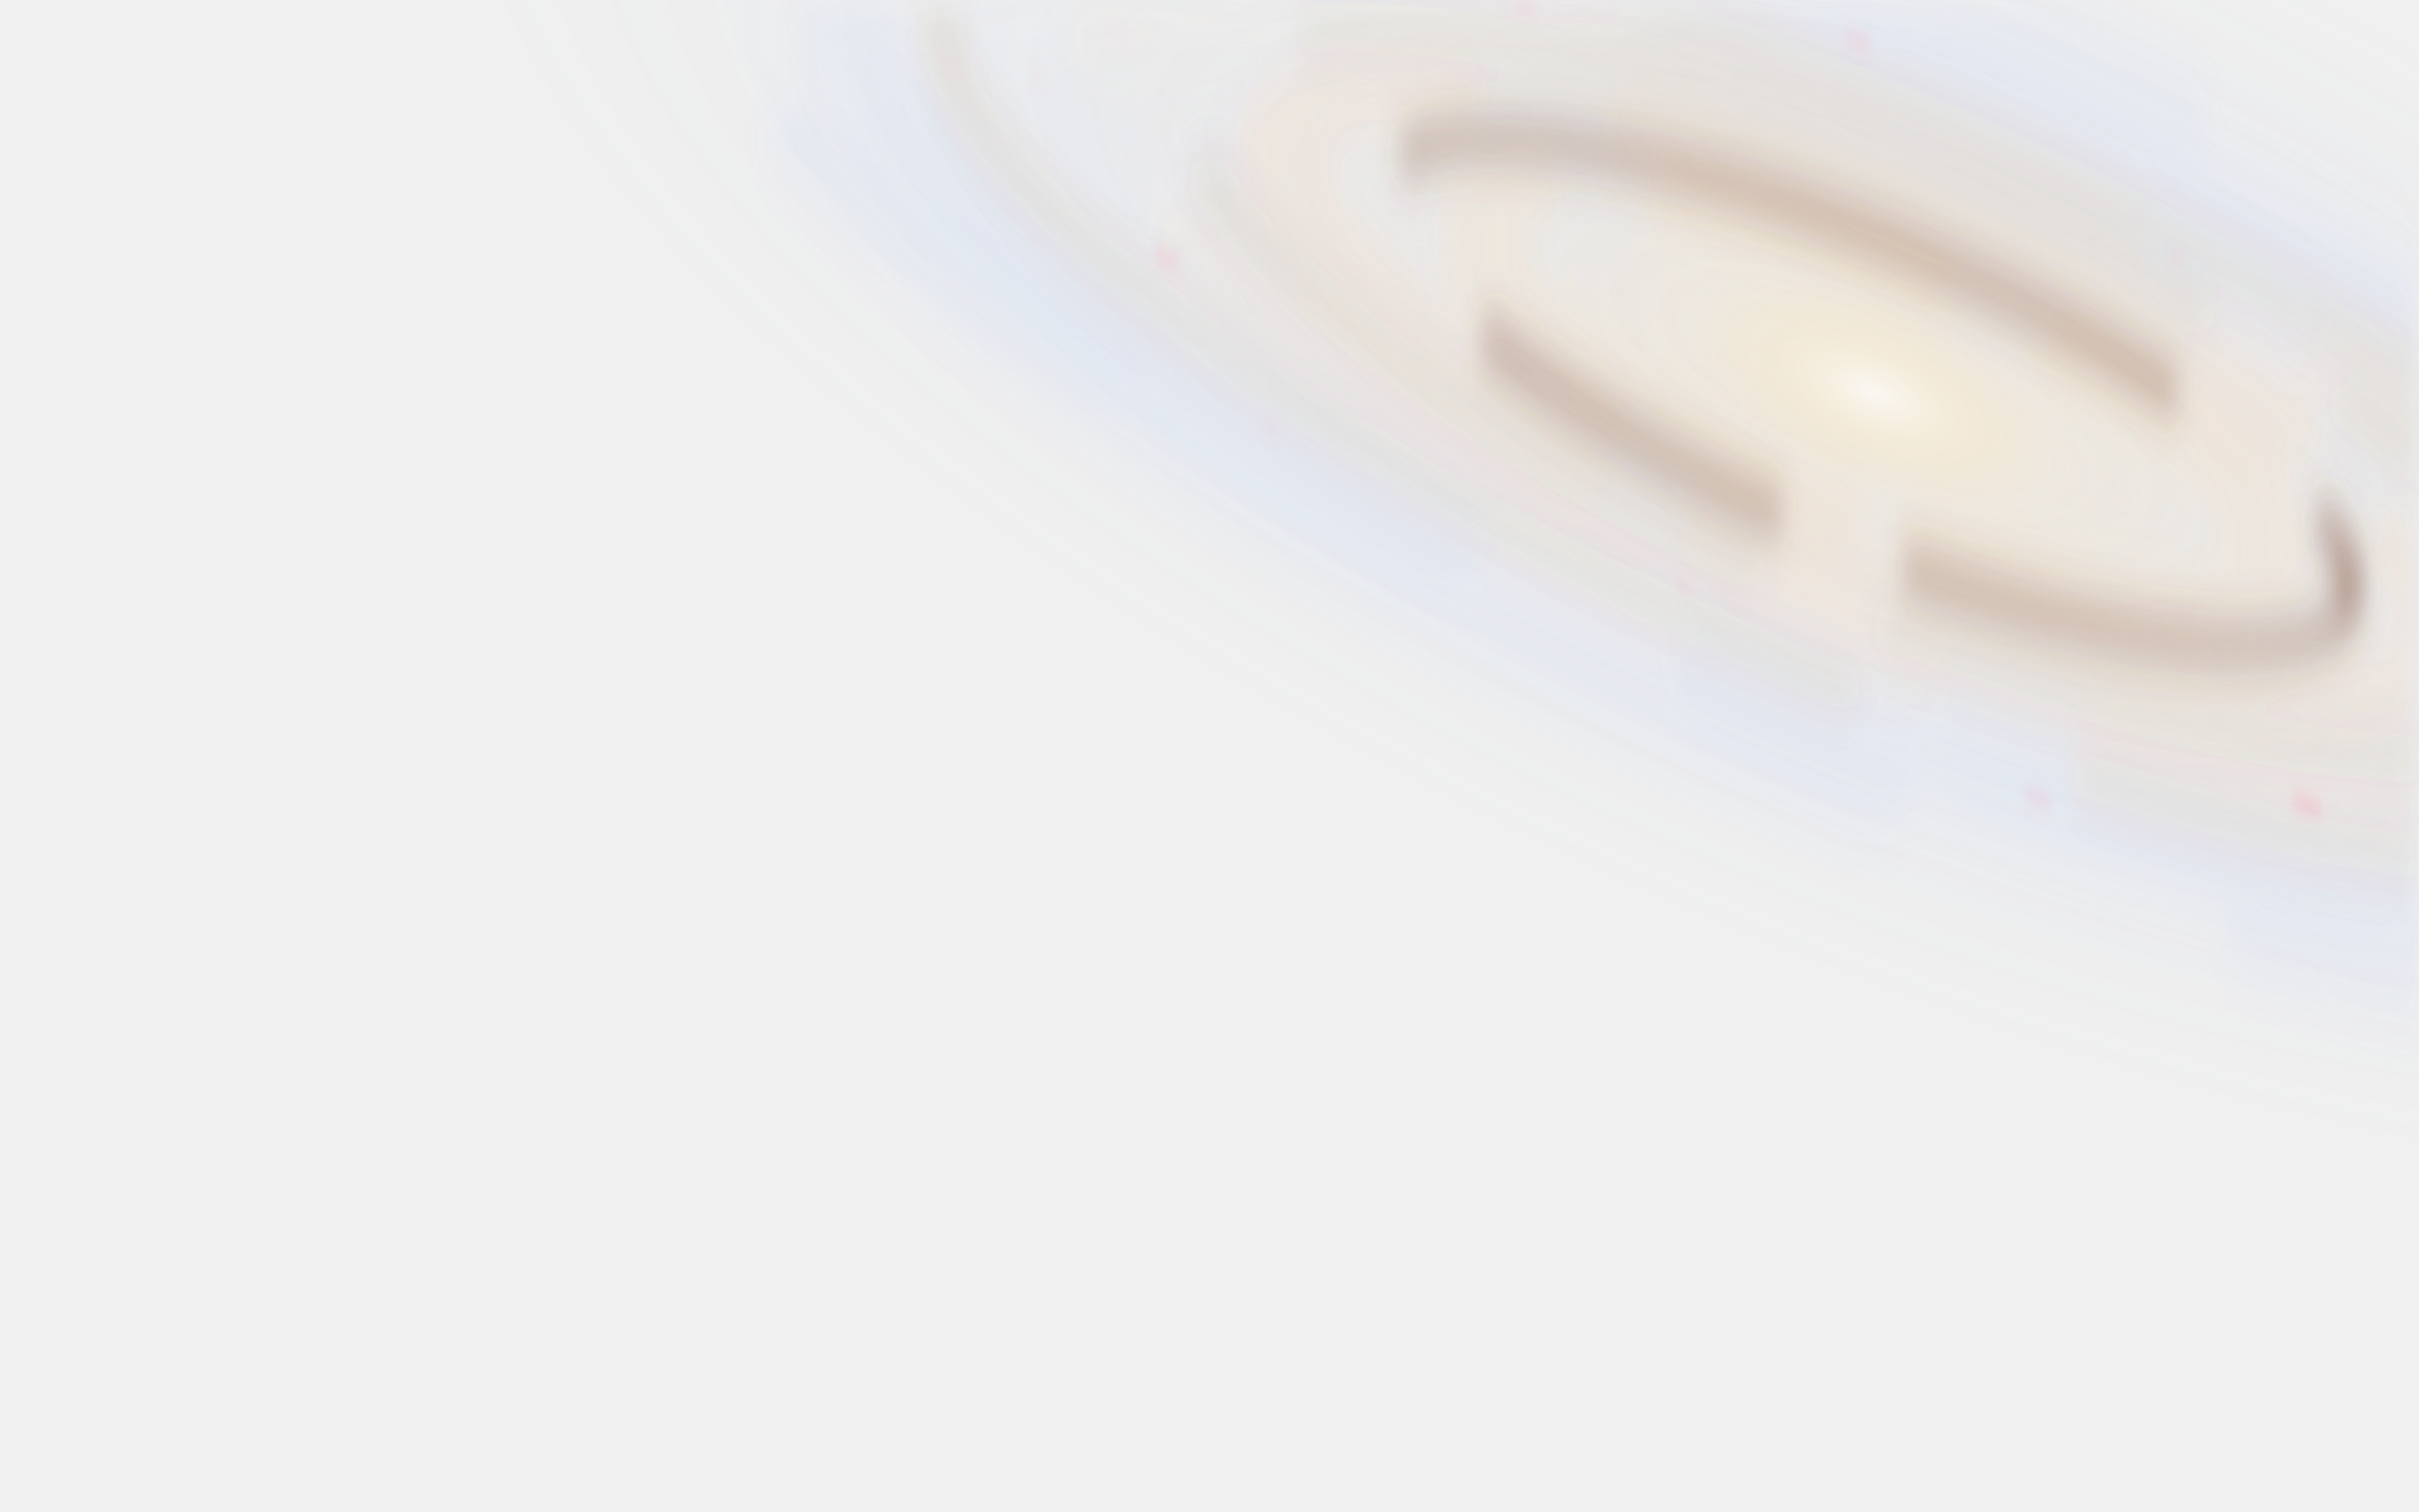
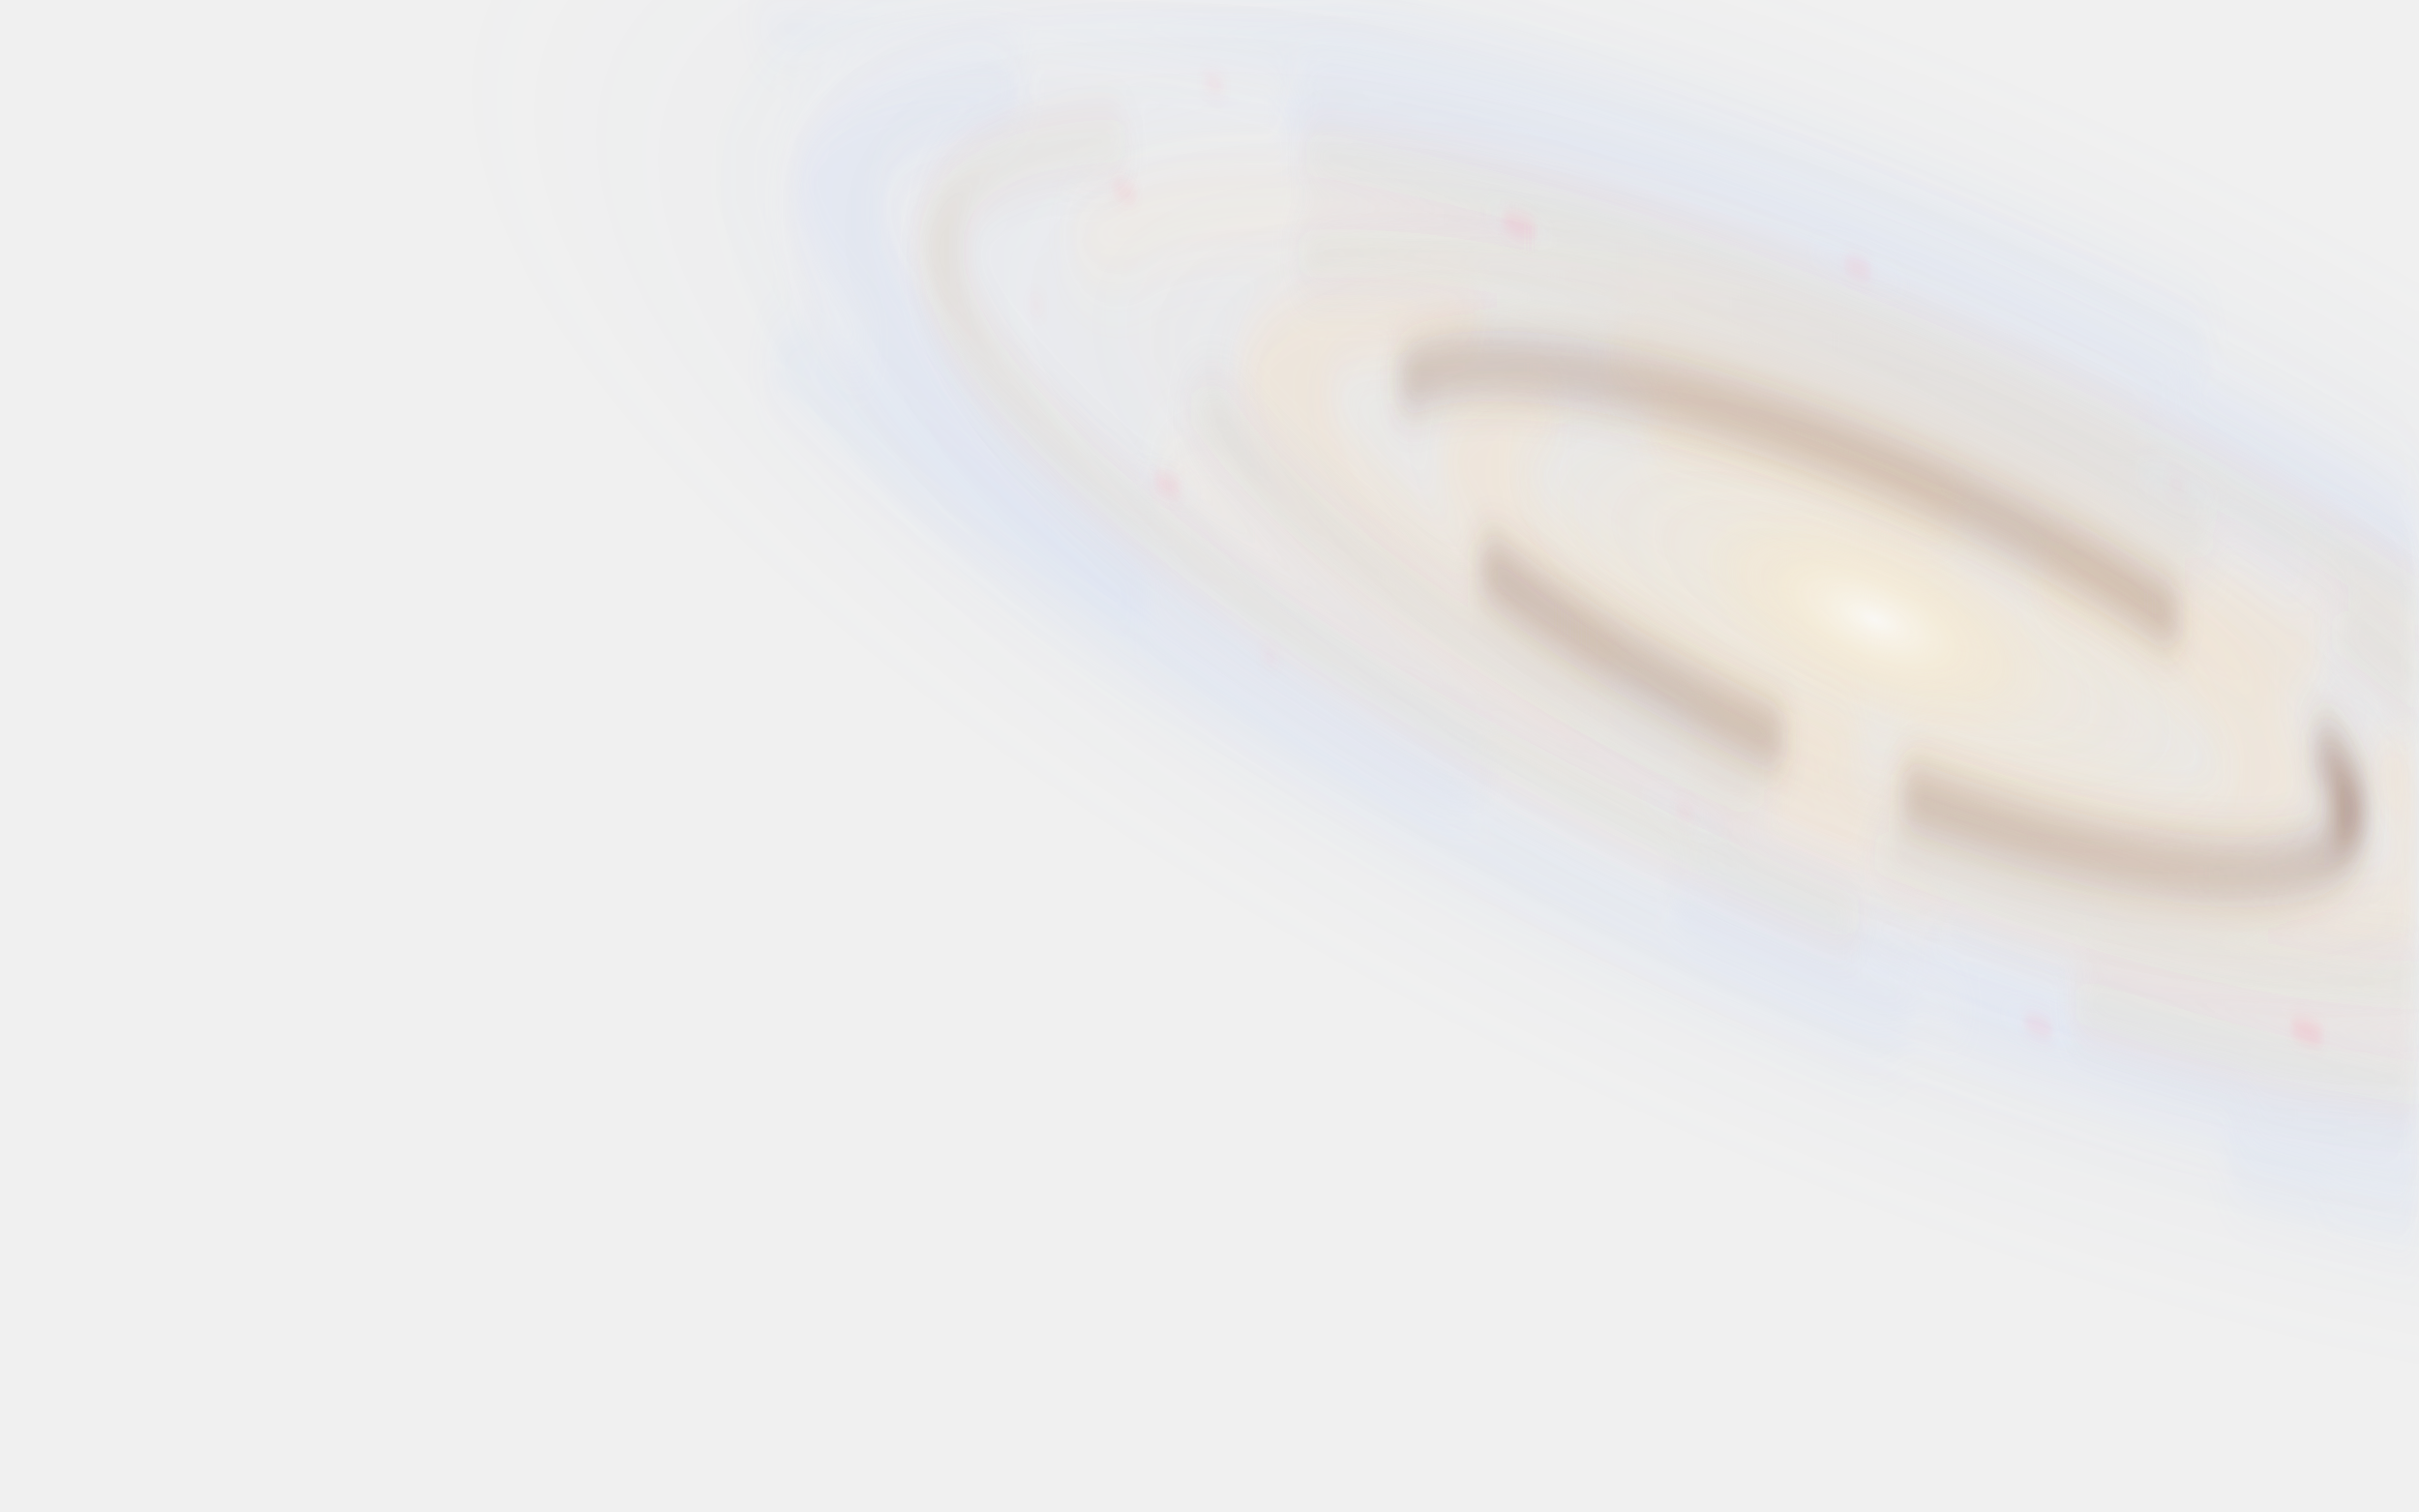
<svg xmlns="http://www.w3.org/2000/svg" width="1600" height="1000" viewBox="0 0 1600 1000">
  <defs>
    <radialGradient id="halo">
      <stop offset="0" stop-color="#8fa9d8" stop-opacity="0.1" />
      <stop offset="0.5" stop-color="#7f9dd0" stop-opacity="0.045" />
      <stop offset="1" stop-color="#6f8cc0" stop-opacity="0" />
    </radialGradient>
    <radialGradient id="diskGlow">
      <stop offset="0" stop-color="#ffeed6" stop-opacity="0.19" />
      <stop offset="0.45" stop-color="#e9d3b8" stop-opacity="0.12" />
      <stop offset="0.8" stop-color="#b9c4de" stop-opacity="0.05" />
      <stop offset="1" stop-color="#9fb0d4" stop-opacity="0" />
    </radialGradient>
    <radialGradient id="bulge">
      <stop offset="0" stop-color="#fff8e8" stop-opacity="0.36" />
      <stop offset="0.44" stop-color="#ffe9bd" stop-opacity="0.2" />
      <stop offset="1" stop-color="#ffd894" stop-opacity="0" />
    </radialGradient>
    <radialGradient id="core">
      <stop offset="0" stop-color="#ffffff" stop-opacity="0.62" />
      <stop offset="0.28" stop-color="#fff5dd" stop-opacity="0.4" />
      <stop offset="0.62" stop-color="#ffe3ad" stop-opacity="0.15" />
      <stop offset="1" stop-color="#ffd894" stop-opacity="0" />
    </radialGradient>
    <filter id="wide" filterUnits="userSpaceOnUse" x="-300" y="-160" width="2760" height="1120">
      <feGaussianBlur stdDeviation="34" />
    </filter>
    <filter id="band" filterUnits="userSpaceOnUse" x="-300" y="-160" width="2760" height="1120">
      <feGaussianBlur stdDeviation="16" />
    </filter>
    <filter id="knot" x="-200%" y="-200%" width="500%" height="500%">
      <feGaussianBlur stdDeviation="5" />
    </filter>
    <mask id="dust" maskUnits="userSpaceOnUse" x="-700" y="-500" width="3200" height="2000">
      <rect x="-700" y="-500" width="3200" height="2000" fill="#ffffff" />
      <g fill="none" stroke="#000000" stroke-linecap="round" filter="url(#band)">
-         <ellipse cx="1004" cy="402" rx="415" ry="116" stroke-width="26" stroke-opacity="0.4" stroke-dasharray="430 120 260 190 640 163" stroke-dashoffset="70" />
-         <ellipse cx="1018" cy="396" rx="600" ry="168" stroke-width="44" stroke-opacity="0.62" stroke-dasharray="880 130 520 200 730 148" stroke-dashoffset="310" />
-         <ellipse cx="998" cy="404" rx="785" ry="219" stroke-width="38" stroke-opacity="0.52" stroke-dasharray="700 210 1080 170 990 260" stroke-dashoffset="140" />
-         <ellipse cx="1026" cy="398" rx="960" ry="268" stroke-width="30" stroke-opacity="0.36" stroke-dasharray="1240 260 700 320 1350 300" stroke-dashoffset="620" />
-         <ellipse cx="1006" cy="403" rx="1120" ry="312" stroke-width="22" stroke-opacity="0.22" stroke-dasharray="900 380 1560 340 1300 384" stroke-dashoffset="210" />
+         <ellipse cx="1004" cy="402" rx="415" ry="116" stroke-width="28" stroke-opacity="0.56" stroke-dasharray="430 120 260 190 640 163" stroke-dashoffset="70" />
+         <ellipse cx="1018" cy="396" rx="600" ry="168" stroke-width="46" stroke-opacity="0.82" stroke-dasharray="880 130 520 200 730 148" stroke-dashoffset="310" />
+         <ellipse cx="998" cy="404" rx="785" ry="219" stroke-width="40" stroke-opacity="0.72" stroke-dasharray="700 210 1080 170 990 260" stroke-dashoffset="140" />
+         <ellipse cx="1026" cy="398" rx="960" ry="268" stroke-width="32" stroke-opacity="0.5" stroke-dasharray="1240 260 700 320 1350 300" stroke-dashoffset="620" />
+         <ellipse cx="1006" cy="403" rx="1120" ry="312" stroke-width="24" stroke-opacity="0.32" stroke-dasharray="900 380 1560 340 1300 384" stroke-dashoffset="210" />
      </g>
    </mask>
  </defs>
-   <g transform="translate(230 -140) rotate(24 1010 400) translate(1010 400) scale(0.84) translate(-1010 -400)">
+   <g transform="translate(230 10) rotate(24 1010 400) translate(1010 400) scale(0.84) translate(-1010 -400)">
    <ellipse cx="1010" cy="400" rx="1230" ry="440" fill="url(#halo)" />
    <g mask="url(#dust)">
      <ellipse cx="1010" cy="400" rx="1000" ry="296" fill="url(#diskGlow)" filter="url(#wide)" />
      <g fill="none" stroke-linecap="round" filter="url(#band)">
-         <ellipse cx="1010" cy="400" rx="340" ry="96" stroke="#ffdcae" stroke-width="60" stroke-opacity="0.17" stroke-dasharray="520 90 410 130 200 129" stroke-dashoffset="240" />
-         <ellipse cx="1004" cy="404" rx="500" ry="140" stroke="#ffd2a2" stroke-width="70" stroke-opacity="0.16" stroke-dasharray="690 140 480 170 550 143" stroke-dashoffset="90" />
-         <ellipse cx="1024" cy="396" rx="690" ry="192" stroke="#ffe2c6" stroke-width="78" stroke-opacity="0.13" stroke-dasharray="900 190 640 230 810 226" stroke-dashoffset="430" />
-         <ellipse cx="1000" cy="403" rx="880" ry="245" stroke="#bad2ff" stroke-width="76" stroke-opacity="0.13" stroke-dasharray="1150 240 830 280 1042 280" stroke-dashoffset="180" />
-         <ellipse cx="1030" cy="398" rx="1045" ry="292" stroke="#a3c1ff" stroke-width="64" stroke-opacity="0.085" stroke-dasharray="1400 330 990 360 1130 330" stroke-dashoffset="700" />
+         <ellipse cx="1010" cy="400" rx="340" ry="96" stroke="#ffdcae" stroke-width="60" stroke-opacity="0.2" stroke-dasharray="520 90 410 130 200 129" stroke-dashoffset="240" />
+         <ellipse cx="1004" cy="404" rx="500" ry="140" stroke="#ffd2a2" stroke-width="70" stroke-opacity="0.19" stroke-dasharray="690 140 480 170 550 143" stroke-dashoffset="90" />
+         <ellipse cx="1024" cy="396" rx="690" ry="192" stroke="#ffe2c6" stroke-width="78" stroke-opacity="0.155" stroke-dasharray="900 190 640 230 810 226" stroke-dashoffset="430" />
+         <ellipse cx="1000" cy="403" rx="880" ry="245" stroke="#bad2ff" stroke-width="76" stroke-opacity="0.15" stroke-dasharray="1150 240 830 280 1042 280" stroke-dashoffset="180" />
+         <ellipse cx="1030" cy="398" rx="1045" ry="292" stroke="#a3c1ff" stroke-width="64" stroke-opacity="0.1" stroke-dasharray="1400 330 990 360 1130 330" stroke-dashoffset="700" />
      </g>
    </g>
    <ellipse cx="1010" cy="400" rx="300" ry="112" fill="url(#bulge)" filter="url(#band)" />
    <ellipse cx="1010" cy="400" rx="150" ry="72" fill="url(#core)" />
    <g fill="none" stroke="#7c4426" stroke-linecap="round" filter="url(#band)" stroke-opacity="0.075">
      <ellipse cx="1018" cy="396" rx="600" ry="168" stroke-width="36" stroke-dasharray="880 130 520 200 730 148" stroke-dashoffset="310" />
      <ellipse cx="998" cy="404" rx="785" ry="219" stroke-width="32" stroke-dasharray="700 210 1080 170 990 260" stroke-dashoffset="140" />
      <ellipse cx="1004" cy="402" rx="415" ry="116" stroke-width="22" stroke-opacity="0.5" stroke-dasharray="430 120 260 190 640 163" stroke-dashoffset="70" />
    </g>
    <g filter="url(#knot)" fill="#ff8fa6">
      <ellipse cx="1453" cy="558" rx="14" ry="7" opacity="0.26" />
      <ellipse cx="935" cy="599" rx="9" ry="5" opacity="0.13" />
      <ellipse cx="458" cy="529" rx="12" ry="6" opacity="0.22" />
      <ellipse cx="306" cy="442" rx="7" ry="4" opacity="0.1" />
      <ellipse cx="333" cy="332" rx="11" ry="6" opacity="0.17" />
      <ellipse cx="628" cy="230" rx="15" ry="7" opacity="0.24" />
      <ellipse cx="1184" cy="206" rx="8" ry="4" opacity="0.12" />
      <ellipse cx="1545" cy="266" rx="10" ry="5" opacity="0.15" />
      <ellipse cx="1258" cy="640" rx="13" ry="6" opacity="0.2" />
      <ellipse cx="587" cy="621" rx="8" ry="4" opacity="0.11" />
      <ellipse cx="363" cy="226" rx="10" ry="5" opacity="0.14" />
      <ellipse cx="885" cy="152" rx="12" ry="6" opacity="0.19" />
      <ellipse cx="1460" cy="183" rx="7" ry="4" opacity="0.1" />
    </g>
    <g filter="url(#knot)" fill="#d8e6ff">
      <ellipse cx="1184" cy="206" rx="34" ry="13" opacity="0.1" />
      <ellipse cx="628" cy="230" rx="28" ry="11" opacity="0.085" />
      <ellipse cx="935" cy="599" rx="36" ry="14" opacity="0.09" />
      <ellipse cx="458" cy="529" rx="26" ry="10" opacity="0.07" />
      <ellipse cx="885" cy="152" rx="40" ry="15" opacity="0.08" />
      <ellipse cx="1258" cy="640" rx="30" ry="12" opacity="0.075" />
      <ellipse cx="1460" cy="183" rx="24" ry="10" opacity="0.06" />
    </g>
  </g>
</svg>
